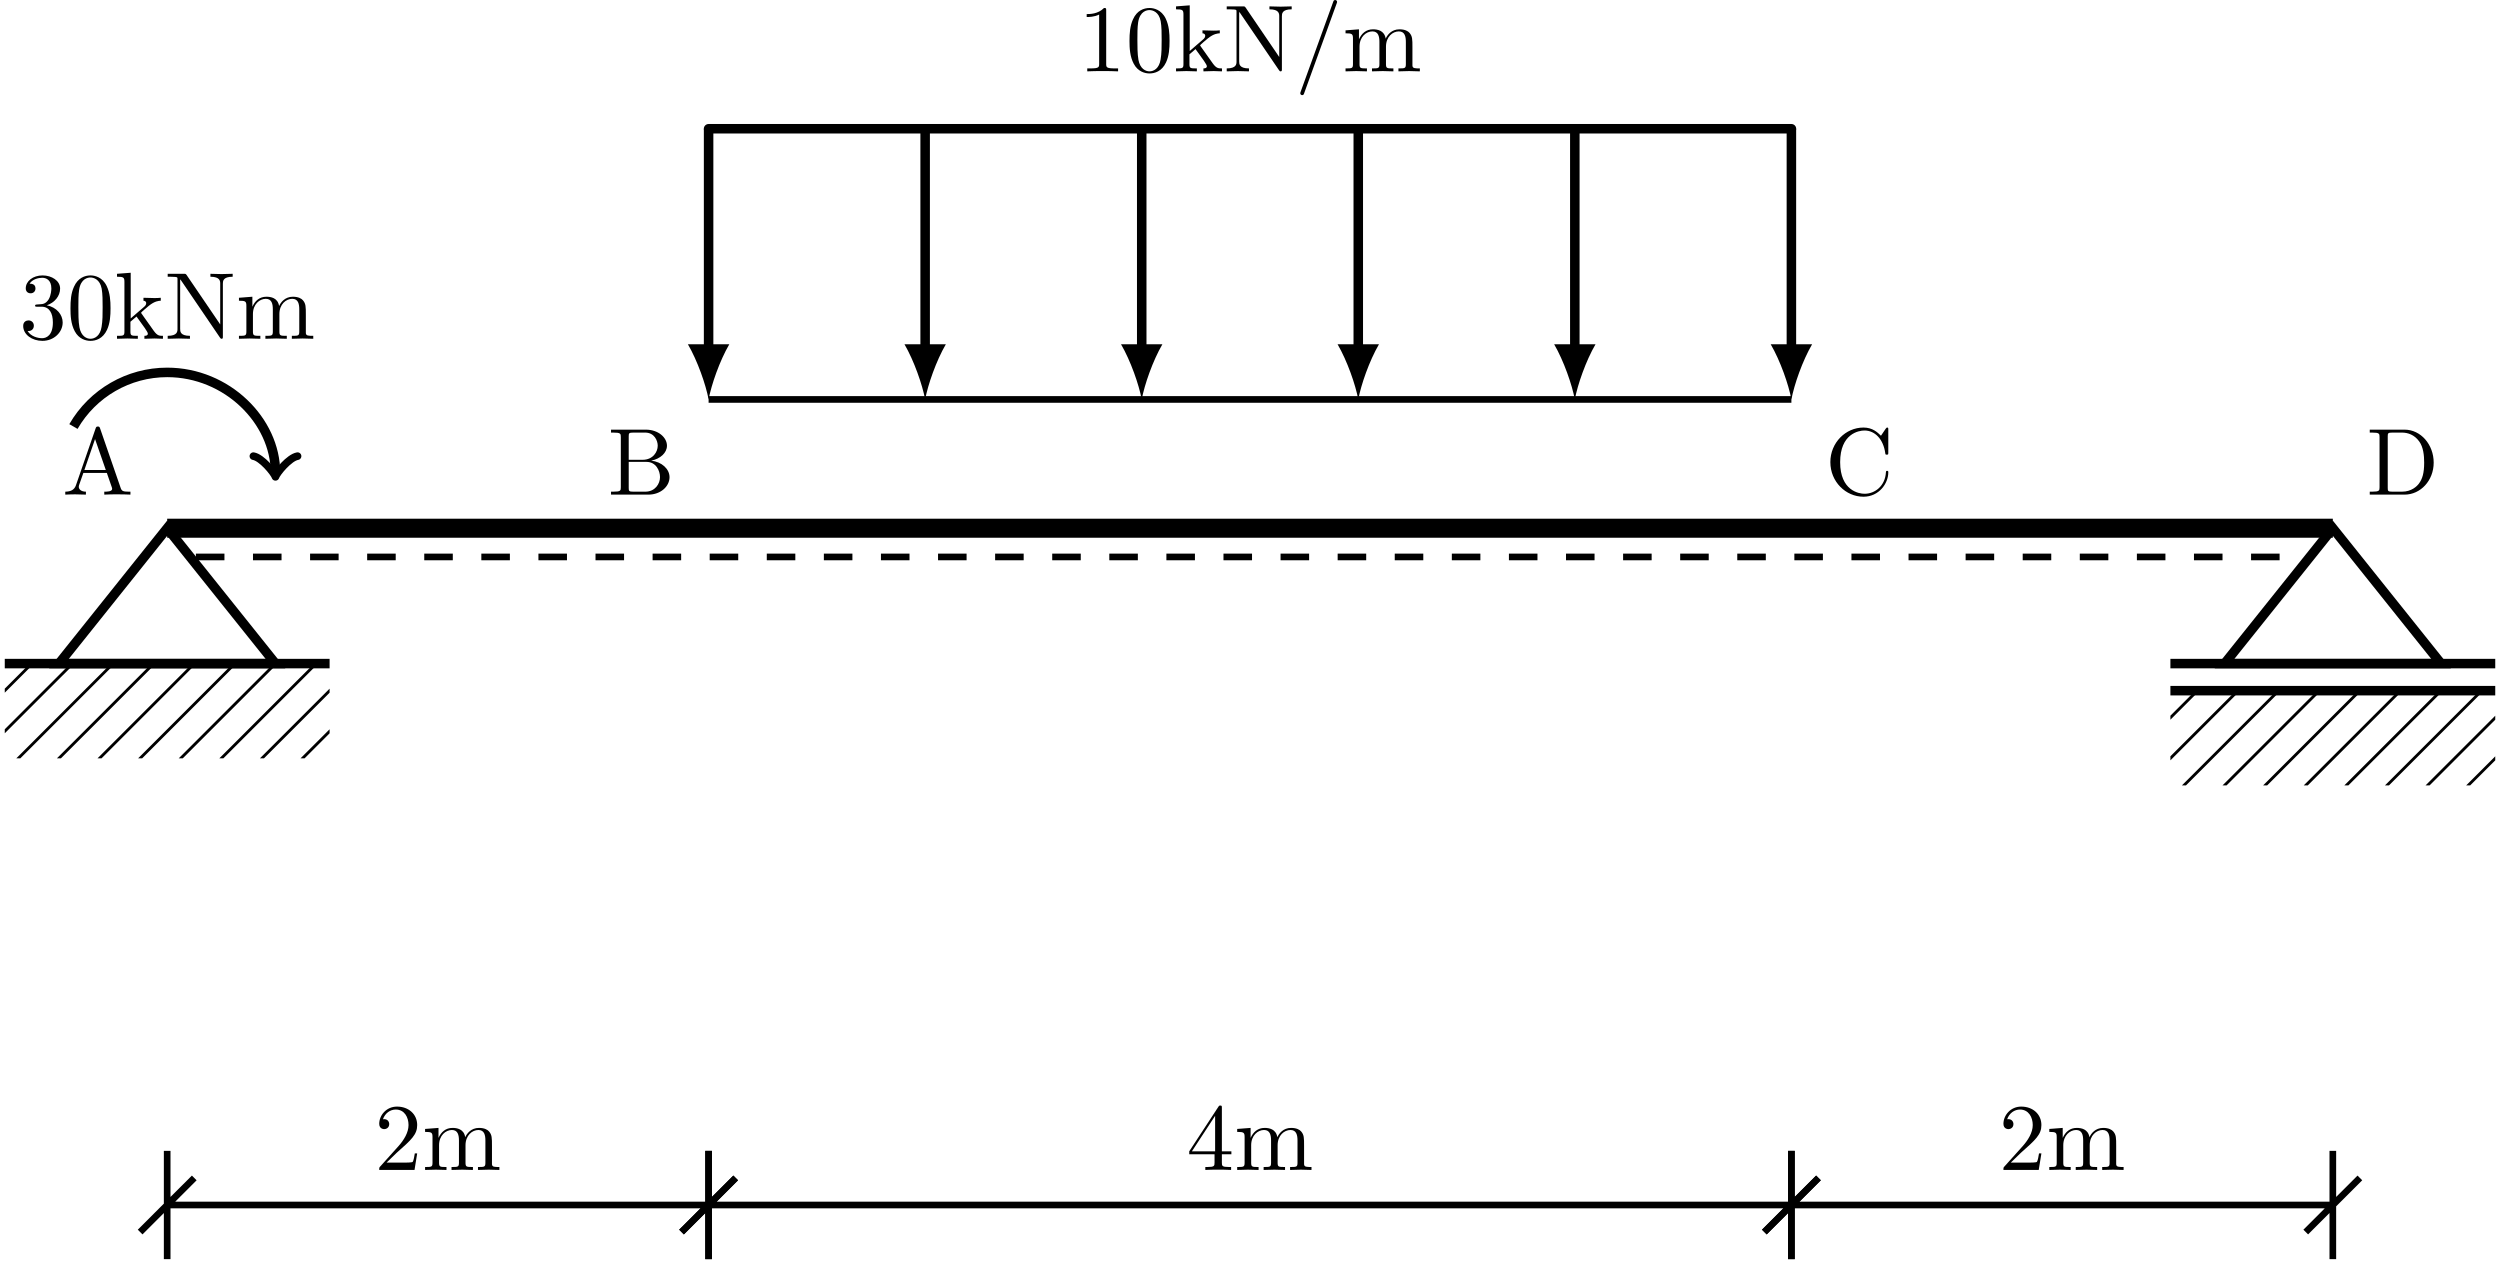
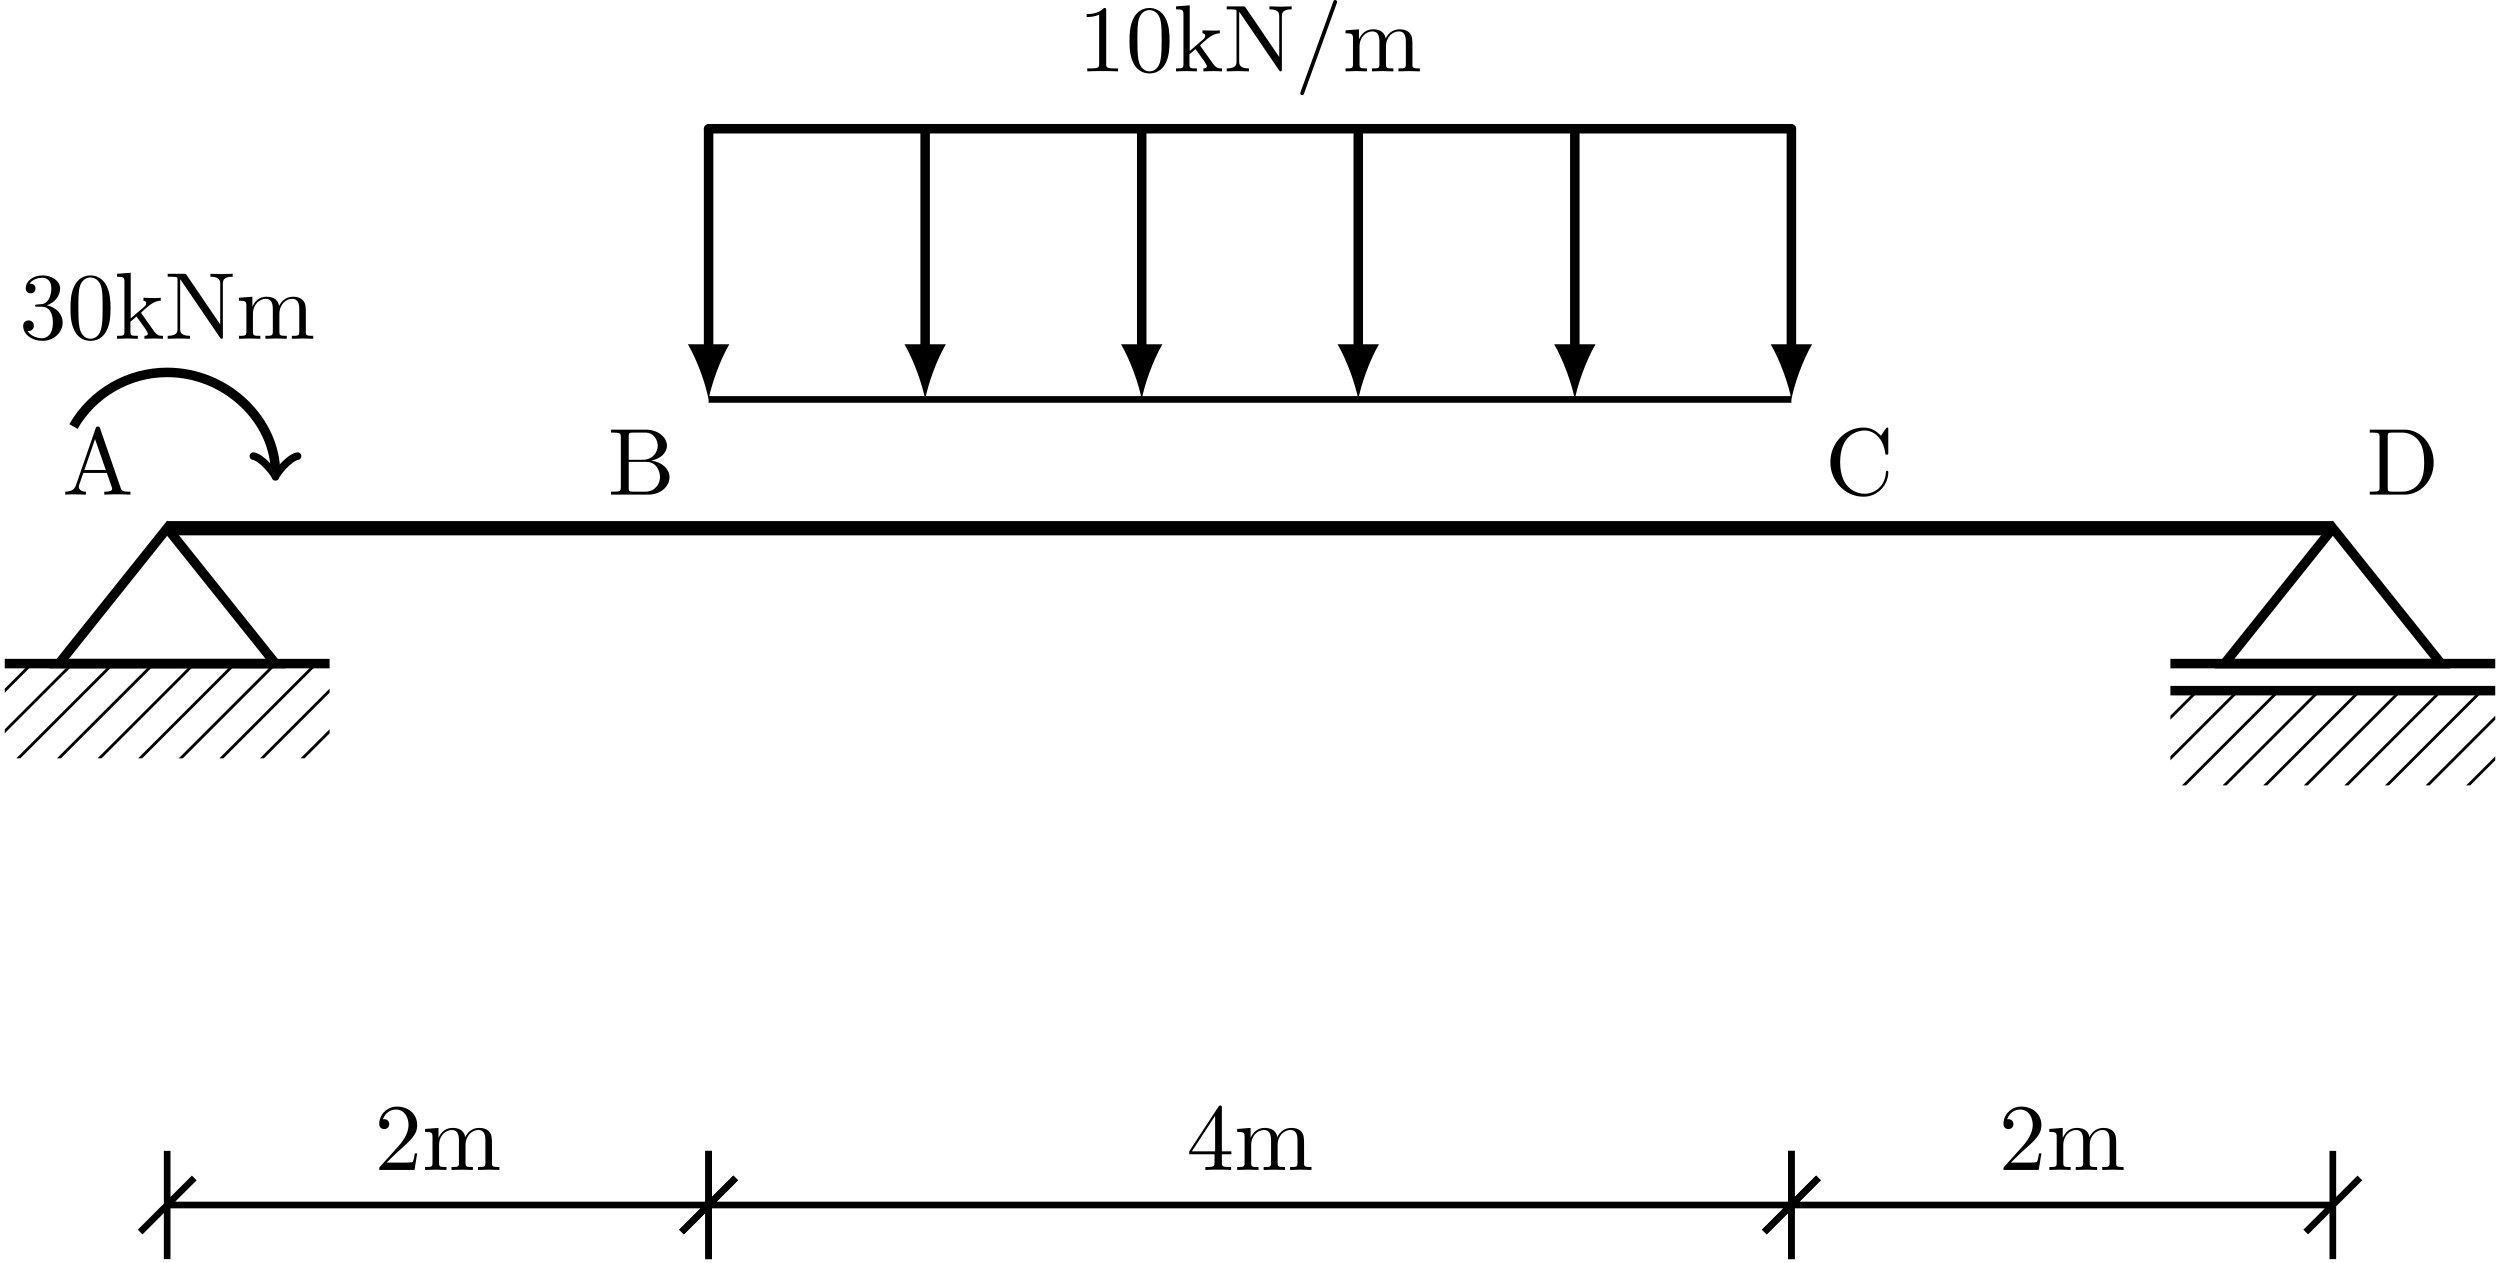
<svg xmlns="http://www.w3.org/2000/svg" xmlns:xlink="http://www.w3.org/1999/xlink" version="1.1" width="261.79pt" height="132.201pt" viewBox="-70.69 -68.68 261.79 132.201">
  <defs>
    <clipPath id="clip1">
      <path d="M-70.191 10.73V.809H-36.176V10.73ZM-36.176 .809" />
    </clipPath>
    <clipPath id="clip2">
      <path d="M156.586 13.562V3.644H190.602V13.562ZM190.602 3.644" />
    </clipPath>
    <path id="g0-47" d="M4.364-7.093C4.413-7.223 4.413-7.253 4.413-7.273C4.413-7.382 4.324-7.472 4.214-7.472C4.075-7.472 4.035-7.372 4.005-7.273L.608 2.112C.558 2.242 .558 2.271 .558 2.291C.558 2.401 .648 2.491 .757 2.491C.897 2.491 .936 2.391 .966 2.291L4.364-7.093Z" />
    <path id="g0-48" d="M4.583-3.188C4.583-3.985 4.533-4.782 4.184-5.519C3.726-6.476 2.909-6.635 2.491-6.635C1.893-6.635 1.166-6.376 .757-5.45C.438-4.762 .389-3.985 .389-3.188C.389-2.441 .428-1.544 .837-.787C1.265 .02 1.993 .219 2.481 .219C3.019 .219 3.776 .01 4.214-.936C4.533-1.624 4.583-2.401 4.583-3.188ZM2.481 0C2.092 0 1.504-.249 1.325-1.205C1.215-1.803 1.215-2.72 1.215-3.308C1.215-3.945 1.215-4.603 1.295-5.141C1.484-6.326 2.232-6.416 2.481-6.416C2.809-6.416 3.467-6.237 3.656-5.25C3.756-4.692 3.756-3.935 3.756-3.308C3.756-2.56 3.756-1.883 3.646-1.245C3.497-.299 2.929 0 2.481 0Z" />
    <path id="g0-49" d="M2.929-6.376C2.929-6.615 2.929-6.635 2.7-6.635C2.082-5.998 1.205-5.998 .887-5.998V-5.689C1.086-5.689 1.674-5.689 2.192-5.948V-.787C2.192-.428 2.162-.309 1.265-.309H.946V0C1.295-.03 2.162-.03 2.56-.03S3.826-.03 4.174 0V-.309H3.856C2.959-.309 2.929-.418 2.929-.787V-6.376Z" />
    <path id="g0-50" d="M1.265-.767L2.321-1.793C3.875-3.168 4.473-3.706 4.473-4.702C4.473-5.838 3.577-6.635 2.361-6.635C1.235-6.635 .498-5.719 .498-4.832C.498-4.274 .996-4.274 1.026-4.274C1.196-4.274 1.544-4.394 1.544-4.802C1.544-5.061 1.365-5.32 1.016-5.32C.936-5.32 .917-5.32 .887-5.31C1.116-5.958 1.654-6.326 2.232-6.326C3.138-6.326 3.567-5.519 3.567-4.702C3.567-3.905 3.068-3.118 2.521-2.501L.608-.369C.498-.259 .498-.239 .498 0H4.194L4.473-1.733H4.224C4.174-1.435 4.105-.996 4.005-.847C3.935-.767 3.278-.767 3.059-.767H1.265Z" />
    <path id="g0-51" d="M2.889-3.507C3.706-3.776 4.284-4.473 4.284-5.26C4.284-6.077 3.407-6.635 2.451-6.635C1.445-6.635 .687-6.037 .687-5.28C.687-4.951 .907-4.762 1.196-4.762C1.504-4.762 1.704-4.981 1.704-5.27C1.704-5.768 1.235-5.768 1.086-5.768C1.395-6.257 2.052-6.386 2.411-6.386C2.819-6.386 3.367-6.167 3.367-5.27C3.367-5.151 3.347-4.573 3.088-4.134C2.79-3.656 2.451-3.626 2.202-3.616C2.122-3.606 1.883-3.587 1.813-3.587C1.733-3.577 1.664-3.567 1.664-3.467C1.664-3.357 1.733-3.357 1.903-3.357H2.341C3.158-3.357 3.527-2.68 3.527-1.704C3.527-.349 2.839-.06 2.401-.06C1.973-.06 1.225-.229 .877-.817C1.225-.767 1.534-.986 1.534-1.365C1.534-1.724 1.265-1.923 .976-1.923C.737-1.923 .418-1.783 .418-1.345C.418-.438 1.345 .219 2.431 .219C3.646 .219 4.553-.687 4.553-1.704C4.553-2.521 3.925-3.298 2.889-3.507Z" />
    <path id="g0-52" d="M2.929-1.644V-.777C2.929-.418 2.909-.309 2.172-.309H1.963V0C2.371-.03 2.889-.03 3.308-.03S4.254-.03 4.663 0V-.309H4.453C3.716-.309 3.696-.418 3.696-.777V-1.644H4.692V-1.953H3.696V-6.486C3.696-6.685 3.696-6.745 3.537-6.745C3.447-6.745 3.417-6.745 3.337-6.625L.279-1.953V-1.644H2.929ZM2.989-1.953H.558L2.989-5.669V-1.953Z" />
    <path id="g0-65" d="M3.965-6.934C3.915-7.064 3.895-7.133 3.736-7.133S3.547-7.073 3.497-6.934L1.435-.976C1.255-.468 .857-.319 .319-.309V0C.548-.01 .976-.03 1.335-.03C1.644-.03 2.162-.01 2.481 0V-.309C1.983-.309 1.733-.558 1.733-.817C1.733-.847 1.743-.946 1.753-.966L2.212-2.271H4.672L5.2-.747C5.21-.707 5.23-.648 5.23-.608C5.23-.309 4.672-.309 4.403-.309V0C4.762-.03 5.46-.03 5.838-.03C6.267-.03 6.725-.02 7.143 0V-.309H6.964C6.366-.309 6.227-.379 6.117-.707L3.965-6.934ZM3.437-5.818L4.563-2.58H2.321L3.437-5.818Z" />
    <path id="g0-66" d="M2.212-3.646V-6.097C2.212-6.426 2.232-6.496 2.7-6.496H3.935C4.902-6.496 5.25-5.649 5.25-5.121C5.25-4.483 4.762-3.646 3.656-3.646H2.212ZM4.563-3.557C5.529-3.746 6.217-4.384 6.217-5.121C6.217-5.988 5.3-6.804 4.005-6.804H.359V-6.496H.598C1.365-6.496 1.385-6.386 1.385-6.027V-.777C1.385-.418 1.365-.309 .598-.309H.359V0H4.264C5.589 0 6.486-.887 6.486-1.823C6.486-2.69 5.669-3.437 4.563-3.557ZM3.945-.309H2.7C2.232-.309 2.212-.379 2.212-.707V-3.427H4.085C5.071-3.427 5.489-2.501 5.489-1.833C5.489-1.126 4.971-.309 3.945-.309Z" />
    <path id="g0-67" d="M.558-3.407C.558-1.345 2.172 .219 4.025 .219C5.649 .219 6.625-1.166 6.625-2.321C6.625-2.421 6.625-2.491 6.496-2.491C6.386-2.491 6.386-2.431 6.376-2.331C6.296-.907 5.23-.09 4.144-.09C3.537-.09 1.584-.428 1.584-3.397C1.584-6.376 3.527-6.715 4.134-6.715C5.22-6.715 6.107-5.808 6.306-4.354C6.326-4.214 6.326-4.184 6.466-4.184C6.625-4.184 6.625-4.214 6.625-4.423V-6.785C6.625-6.954 6.625-7.024 6.516-7.024C6.476-7.024 6.436-7.024 6.356-6.904L5.858-6.167C5.489-6.526 4.981-7.024 4.025-7.024C2.162-7.024 .558-5.44 .558-3.407Z" />
    <path id="g0-68" d="M.349-6.804V-6.496H.588C1.355-6.496 1.375-6.386 1.375-6.027V-.777C1.375-.418 1.355-.309 .588-.309H.349V0H3.995C5.669 0 7.044-1.474 7.044-3.347C7.044-5.24 5.699-6.804 3.995-6.804H.349ZM2.72-.309C2.252-.309 2.232-.379 2.232-.707V-6.097C2.232-6.426 2.252-6.496 2.72-6.496H3.716C4.334-6.496 5.021-6.276 5.529-5.569C5.958-4.981 6.047-4.125 6.047-3.347C6.047-2.242 5.858-1.644 5.499-1.156C5.3-.887 4.732-.309 3.726-.309H2.72Z" />
    <path id="g0-78" d="M2.311-6.675C2.222-6.795 2.212-6.804 2.022-6.804H.329V-6.496H.618C.767-6.496 .966-6.486 1.116-6.476C1.345-6.446 1.355-6.436 1.355-6.247V-1.046C1.355-.777 1.355-.309 .329-.309V0C.677-.01 1.166-.03 1.494-.03S2.311-.01 2.66 0V-.309C1.634-.309 1.634-.777 1.634-1.046V-6.227C1.684-6.177 1.694-6.167 1.733-6.107L5.798-.13C5.888-.01 5.898 0 5.968 0C6.107 0 6.107-.07 6.107-.259V-5.758C6.107-6.027 6.107-6.496 7.133-6.496V-6.804C6.785-6.795 6.296-6.775 5.968-6.775S5.151-6.795 4.802-6.804V-6.496C5.828-6.496 5.828-6.027 5.828-5.758V-1.504L2.311-6.675Z" />
    <path id="g0-107" d="M1.056-.757C1.056-.309 .946-.309 .279-.309V0C.608-.01 1.076-.03 1.365-.03C1.664-.03 2.062-.02 2.461 0V-.309C1.793-.309 1.684-.309 1.684-.757V-1.783L2.321-2.331C3.088-1.275 3.507-.717 3.507-.538C3.507-.349 3.337-.309 3.148-.309V0C3.427-.01 4.015-.03 4.224-.03C4.513-.03 4.802-.02 5.091 0V-.309C4.722-.309 4.503-.309 4.125-.837L2.859-2.62C2.849-2.64 2.8-2.7 2.8-2.73C2.8-2.77 3.507-3.367 3.606-3.447C4.234-3.955 4.653-3.975 4.862-3.985V-4.294C4.573-4.264 4.443-4.264 4.164-4.264C3.806-4.264 3.188-4.284 3.049-4.294V-3.985C3.238-3.975 3.337-3.866 3.337-3.736C3.337-3.537 3.198-3.417 3.118-3.347L1.714-2.132V-6.914L.279-6.804V-6.496C.976-6.496 1.056-6.426 1.056-5.938V-.757Z" />
    <path id="g0-109" d="M1.096-3.427V-.757C1.096-.309 .986-.309 .319-.309V0C.667-.01 1.176-.03 1.445-.03C1.704-.03 2.222-.01 2.56 0V-.309C1.893-.309 1.783-.309 1.783-.757V-2.59C1.783-3.626 2.491-4.184 3.128-4.184C3.756-4.184 3.866-3.646 3.866-3.078V-.757C3.866-.309 3.756-.309 3.088-.309V0C3.437-.01 3.945-.03 4.214-.03C4.473-.03 4.991-.01 5.33 0V-.309C4.663-.309 4.553-.309 4.553-.757V-2.59C4.553-3.626 5.26-4.184 5.898-4.184C6.526-4.184 6.635-3.646 6.635-3.078V-.757C6.635-.309 6.526-.309 5.858-.309V0C6.207-.01 6.715-.03 6.984-.03C7.243-.03 7.761-.01 8.1 0V-.309C7.582-.309 7.333-.309 7.323-.608V-2.511C7.323-3.367 7.323-3.676 7.014-4.035C6.874-4.204 6.545-4.403 5.968-4.403C5.131-4.403 4.692-3.806 4.523-3.427C4.384-4.294 3.646-4.403 3.198-4.403C2.471-4.403 2.002-3.975 1.724-3.357V-4.403L.319-4.294V-3.985C1.016-3.985 1.096-3.915 1.096-3.427Z" />
  </defs>
  <g id="page1">
    <path d="M-53.184-13.367L-41.844 .809H-64.519Z" stroke="#000" fill="none" stroke-width=".996" stroke-miterlimit="10" />
    <path d="M-36.176 .809H-70.191" stroke="#000" fill="none" stroke-width=".996" stroke-miterlimit="10" />
    <path d="M-24.836 .809L-46.883 22.855M-29.086 .809L-51.137 22.855M-33.34 .809L-55.387 22.855M-37.59 .809L-59.641 22.855M-41.844 .809L-63.891 22.855M-46.094 .809L-68.144 22.855M-50.348 .809L-72.394 22.855M-54.598 .809L-76.648 22.855M-58.852 .809L-80.898 22.855M-63.102 .809L-85.152 22.855M-67.356 .809L-89.402 22.855M-71.606 .809L-93.656 22.855M-75.859 .809L-97.906 22.855" stroke="#000" fill="none" stroke-width=".299" stroke-miterlimit="10" clip-path="url(#clip1)" />
    <path d="M173.594-13.367L184.93 .809H162.254Z" stroke="#000" fill="none" stroke-width=".996" stroke-miterlimit="10" />
    <path d="M190.602 .809H156.586" stroke="#000" fill="none" stroke-width=".996" stroke-miterlimit="10" />
    <path d="M190.602 3.644H156.586" stroke="#000" fill="none" stroke-width=".996" stroke-miterlimit="10" />
    <path d="M201.938 3.644L179.891 25.691M197.688 3.644L175.637 25.691M193.434 3.644L171.387 25.691M189.184 3.644L167.133 25.691M184.93 3.644L162.883 25.691M180.68 3.644L158.629 25.691M176.426 3.644L154.379 25.691M172.176 3.644L150.125 25.691M167.922 3.644L145.875 25.691M163.672 3.644L141.621 25.691M159.418 3.644L137.371 25.691M155.168 3.644L133.117 25.691M150.914 3.644L128.867 25.691" stroke="#000" fill="none" stroke-width=".299" stroke-miterlimit="10" clip-path="url(#clip2)" />
-     <path d="M-53.184-13.367H173.594" stroke="#000" fill="none" stroke-width="1.993" stroke-miterlimit="10" />
-     <path d="M-50.176-10.359H170.586" stroke="#000" fill="none" stroke-width=".697" stroke-miterlimit="10" stroke-dasharray="2.989 2.989" />
+     <path d="M-53.184-13.367H173.594" stroke="#000" fill="none" stroke-width="1.494" stroke-miterlimit="10" />
    <path d="M-41.844-19.18C-41.844-24.609-46.918-29.684-53.184-29.684C-57.234-29.684-60.977-27.523-63-24.016" stroke="#000" fill="none" stroke-width=".996" stroke-miterlimit="10" />
    <path d="M-39.531-20.914C-40.398-20.77-41.699-19.18-41.844-18.746C-41.988-19.18-43.289-20.77-44.156-20.914" stroke="#000" fill="none" stroke-width=".797" stroke-miterlimit="10" stroke-linecap="round" stroke-linejoin="round" />
    <path d="M3.512-55.199V-32.051" stroke="#000" fill="none" stroke-width=".996" stroke-miterlimit="10" />
    <path d="M3.512-26.852C3.801-28.391 4.668-30.895 5.68-32.629H1.344C2.355-30.895 3.223-28.391 3.512-26.852" />
    <path d="M116.898-55.199V-32.051" stroke="#000" fill="none" stroke-width=".996" stroke-miterlimit="10" />
    <path d="M116.899-26.852C117.188-28.391 118.055-30.895 119.067-32.629H114.731C115.742-30.895 116.61-28.391 116.899-26.852" />
    <path d="M3.512-26.852H116.898" stroke="#000" fill="none" stroke-width=".697" stroke-miterlimit="10" />
    <path d="M3.512-55.199H116.898" stroke="#000" fill="none" stroke-width=".996" stroke-miterlimit="10" />
    <path d="M4.008-55.199C4.008-55.473 3.785-55.695 3.512-55.695C3.238-55.695 3.012-55.473 3.012-55.199C3.012-54.922 3.238-54.699 3.512-54.699C3.785-54.699 4.008-54.922 4.008-55.199Z" />
    <path d="M117.398-55.199C117.398-55.473 117.176-55.695 116.898-55.695C116.625-55.695 116.402-55.473 116.402-55.199C116.402-54.922 116.625-54.699 116.898-54.699C117.176-54.699 117.398-54.922 117.398-55.199Z" />
    <path d="M26.188-55.199V-32.051" stroke="#000" fill="none" stroke-width=".996" stroke-miterlimit="10" />
    <path d="M26.188-26.852C26.477-28.391 27.344-30.895 28.355-32.629H24.023C25.031-30.895 25.898-28.391 26.188-26.852" />
    <path d="M48.867-55.199V-32.051" stroke="#000" fill="none" stroke-width=".996" stroke-miterlimit="10" />
    <path d="M48.867-26.852C49.156-28.391 50.02-30.895 51.031-32.629H46.699C47.711-30.895 48.578-28.391 48.867-26.852" />
    <path d="M71.543-55.199V-32.051" stroke="#000" fill="none" stroke-width=".996" stroke-miterlimit="10" />
    <path d="M71.543-26.852C71.832-28.391 72.699-30.895 73.711-32.629H69.375C70.387-30.895 71.254-28.391 71.543-26.852" />
    <path d="M94.219-55.199V-32.051" stroke="#000" fill="none" stroke-width=".996" stroke-miterlimit="10" />
    <path d="M94.219-26.852C94.508-28.391 95.375-30.895 96.387-32.629H92.055C93.062-30.895 93.93-28.391 94.219-26.852" />
    <g transform="matrix(1 0 0 1 -10.9919 -3.5198)">
      <use x="-53.182" y="-13.365" xlink:href="#g0-65" />
    </g>
    <g transform="matrix(1 0 0 1 46.11682 -3.5198)">
      <use x="-53.182" y="-13.365" xlink:href="#g0-66" />
    </g>
    <g transform="matrix(1 0 0 1 173.601 -3.5198)">
      <use x="-53.182" y="-13.365" xlink:href="#g0-67" />
    </g>
    <g transform="matrix(1 0 0 1 230.294 -3.5198)">
      <use x="-53.182" y="-13.365" xlink:href="#g0-68" />
    </g>
    <g transform="matrix(1 0 0 1 -15.4977 -19.8399)">
      <use x="-53.182" y="-13.365" xlink:href="#g0-51" />
      <use x="-48.201" y="-13.365" xlink:href="#g0-48" />
      <use x="-43.219" y="-13.365" xlink:href="#g0-107" />
      <use x="-37.961" y="-13.365" xlink:href="#g0-78" />
      <use x="-30.489" y="-13.365" xlink:href="#g0-109" />
    </g>
    <g transform="matrix(1 0 0 1 95.3989 -47.8427)">
      <use x="-53.182" y="-13.365" xlink:href="#g0-49" />
      <use x="-48.201" y="-13.365" xlink:href="#g0-48" />
      <use x="-43.219" y="-13.365" xlink:href="#g0-107" />
      <use x="-37.961" y="-13.365" xlink:href="#g0-78" />
      <use x="-30.489" y="-13.365" xlink:href="#g0-47" />
      <use x="-25.508" y="-13.365" xlink:href="#g0-109" />
    </g>
    <path d="M-53.184 57.5V51.832V63.172M-53.184 57.5L-50.348 54.668L-56.016 60.336M3.512 57.5V51.832V63.172M3.512 57.5L6.348 54.668L.676 60.336M-53.184 57.5H3.512" stroke="#000" fill="none" stroke-width=".697" stroke-miterlimit="10" />
    <g transform="matrix(1 0 0 1 21.7049 67.1978)">
      <use x="-53.182" y="-13.365" xlink:href="#g0-50" />
      <use x="-48.201" y="-13.365" xlink:href="#g0-109" />
    </g>
    <path d="M3.512 57.5V51.832V63.172M3.512 57.5L6.348 54.668L.676 60.336M116.898 57.5V51.832V63.172M116.898 57.5L119.734 54.668L114.063 60.336M3.512 57.5H116.898" stroke="#000" fill="none" stroke-width=".697" stroke-miterlimit="10" />
    <g transform="matrix(1 0 0 1 106.7454 67.1978)">
      <use x="-53.182" y="-13.365" xlink:href="#g0-52" />
      <use x="-48.201" y="-13.365" xlink:href="#g0-109" />
    </g>
    <path d="M116.898 57.5V51.832V63.172M116.898 57.5L119.734 54.668L114.063 60.336M173.594 57.5V51.832V63.172M173.594 57.5L176.426 54.668L170.758 60.336M116.898 57.5H173.594" stroke="#000" fill="none" stroke-width=".697" stroke-miterlimit="10" />
    <g transform="matrix(1 0 0 1 191.786 67.1978)">
      <use x="-53.182" y="-13.365" xlink:href="#g0-50" />
      <use x="-48.201" y="-13.365" xlink:href="#g0-109" />
    </g>
  </g>
</svg>
